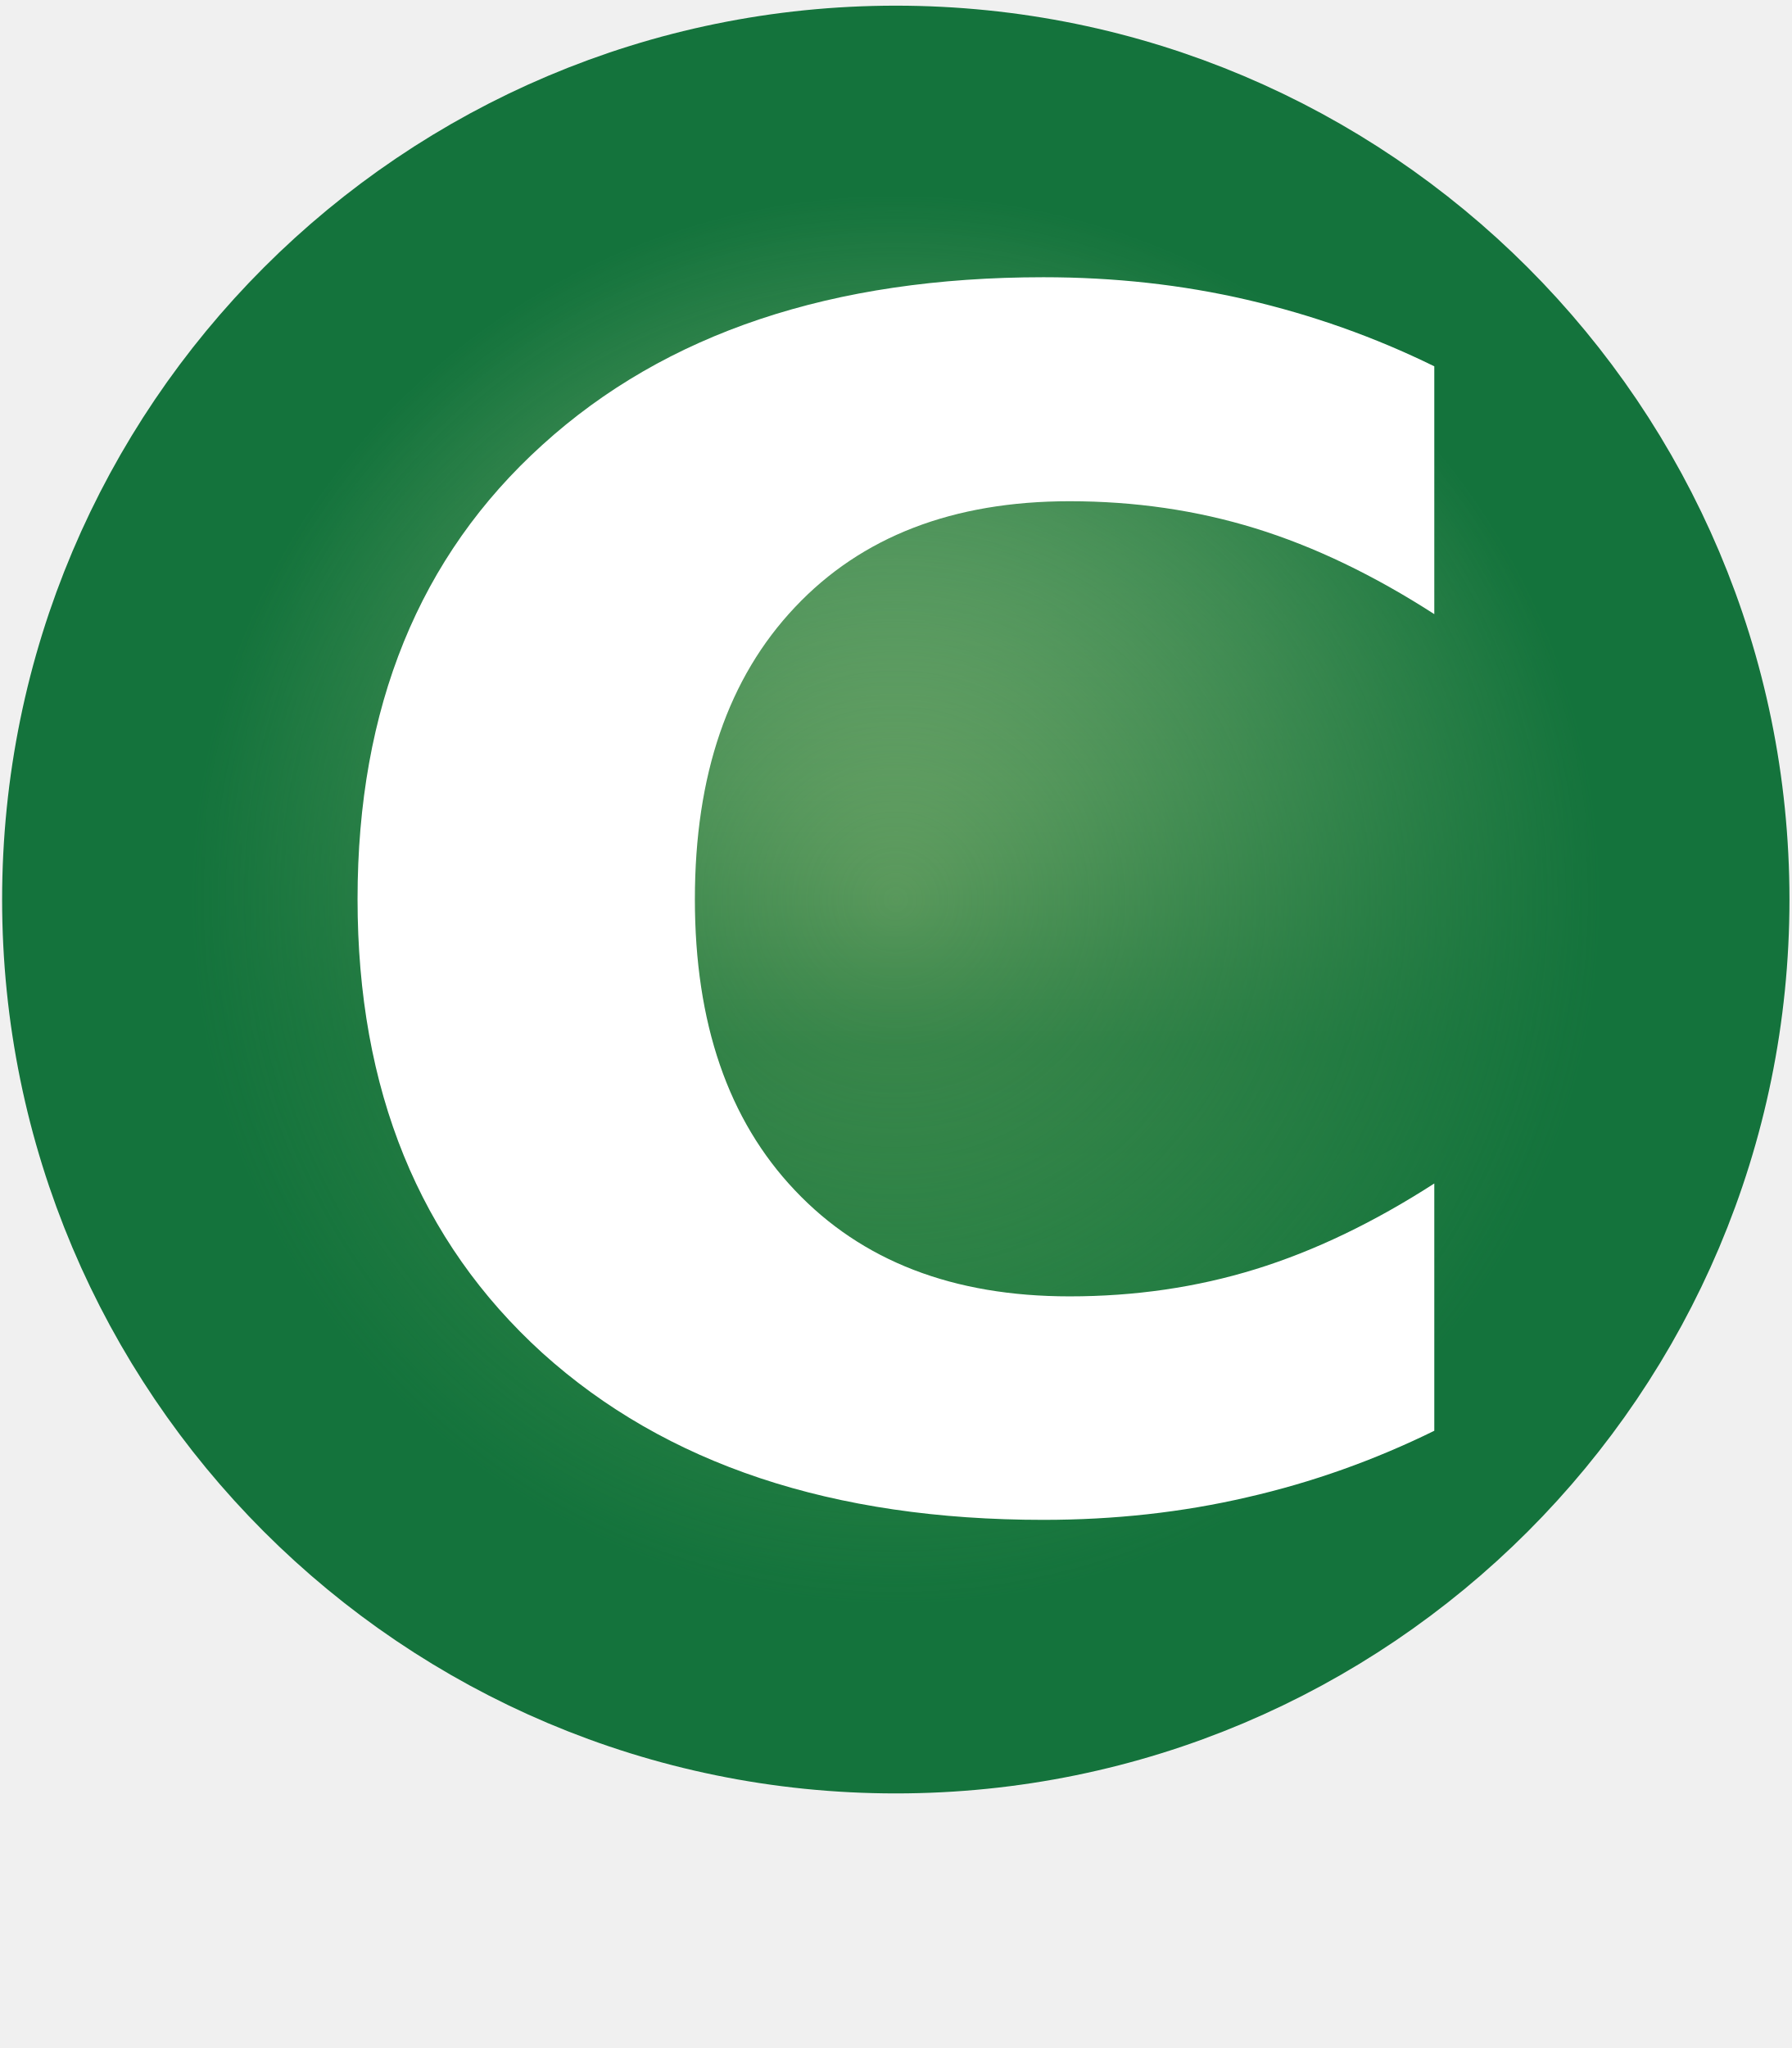
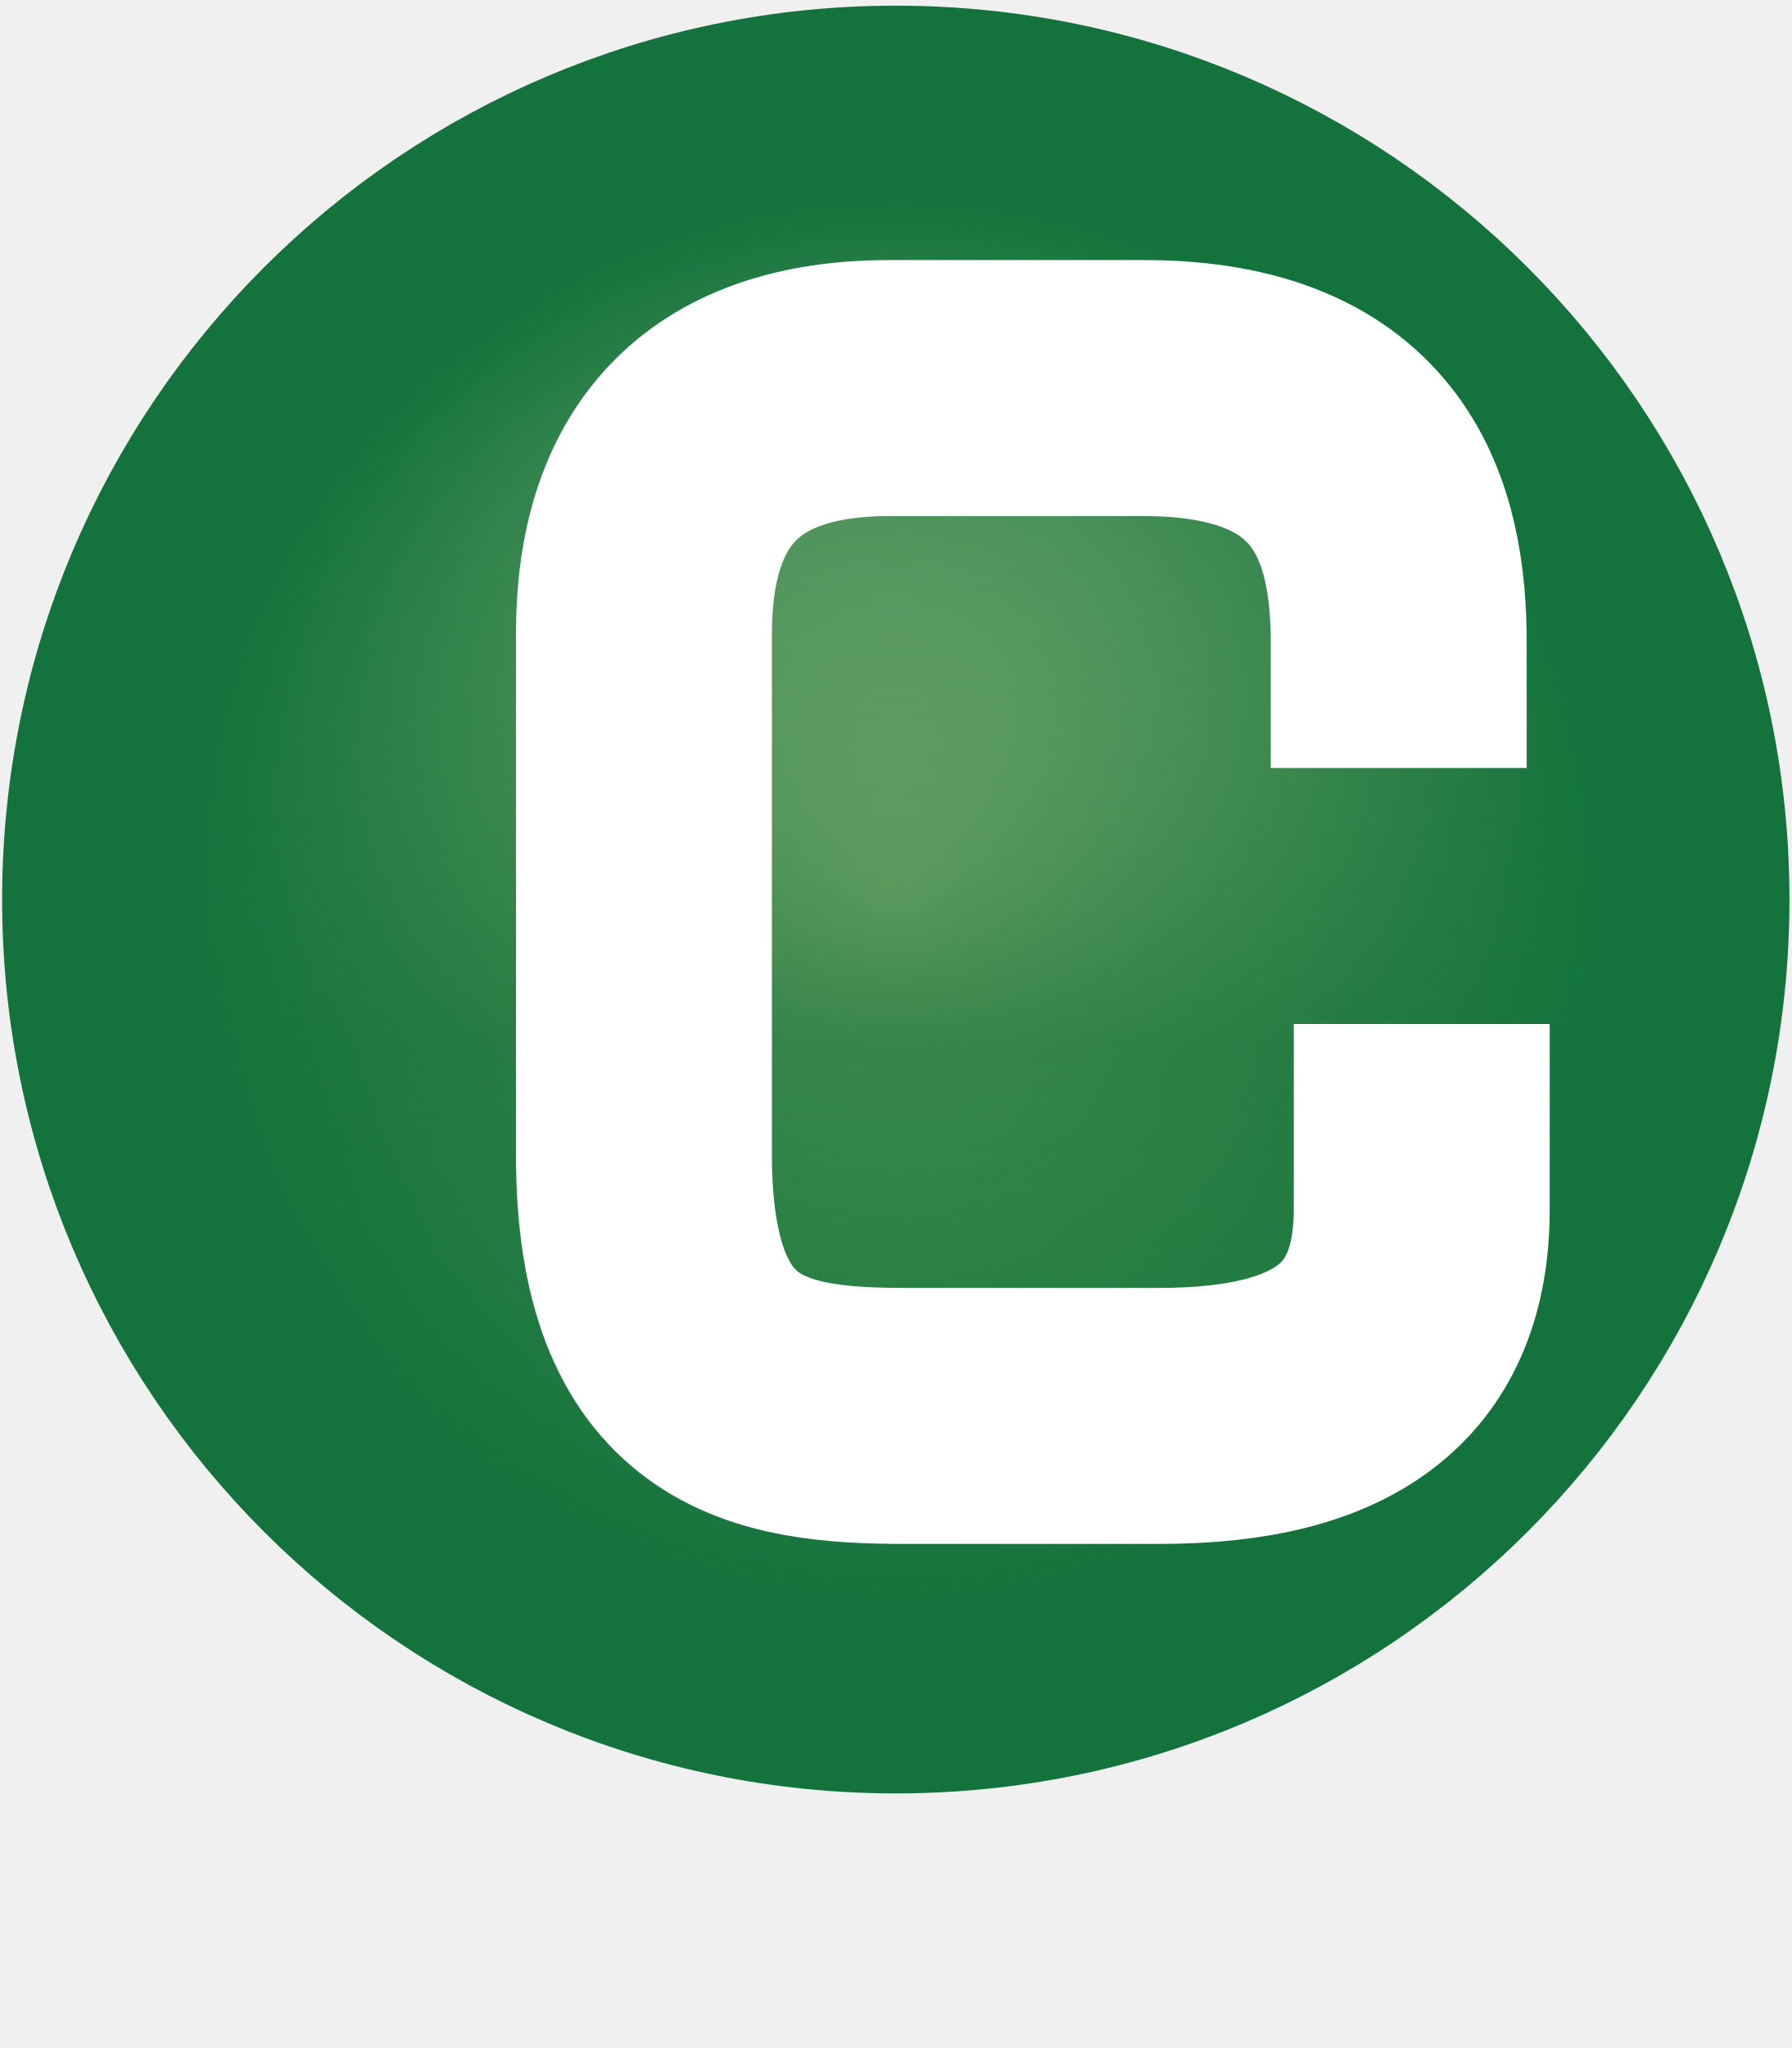
- <svg xmlns="http://www.w3.org/2000/svg" xmlns:xlink="http://www.w3.org/1999/xlink" width="7" height="8" id="svg2" version="1.1">
+ <svg xmlns="http://www.w3.org/2000/svg" xmlns:xlink="http://www.w3.org/1999/xlink" version="1.1" id="svg2" height="8" width="7">
  <defs id="defs4">
    <linearGradient id="linearGradient3796">
-       <stop style="stop-color:#14733c;stop-opacity:0;" offset="0" id="stop3798" />
-       <stop style="stop-color:#14733c;stop-opacity:1;" offset="1" id="stop3800" />
+       <stop id="stop3798" offset="0" style="stop-color:#14733c;stop-opacity:0;" />
+       <stop id="stop3800" offset="1" style="stop-color:#14733c;stop-opacity:1;" />
    </linearGradient>
-     <linearGradient y2="462.115" x2="388.637" y1="478.188" x1="388.637" gradientUnits="userSpaceOnUse" id="linearGradient3986" xlink:href="#linearGradient10798-1-9-3-7-6-8-9-0-9-1" />
+     <linearGradient xlink:href="#linearGradient10798-1-9-3-7-6-8-9-0-9-1" id="linearGradient3986" gradientUnits="userSpaceOnUse" x1="388.637" y1="478.188" x2="388.637" y2="462.115" />
    <linearGradient id="linearGradient10798-1-9-3-7-6-8-9-0-9-1">
-       <stop style="stop-color:#4f9e55;stop-opacity:1" offset="0" id="stop10800-5-2-1-8-20-6-4-9-8-2" />
-       <stop id="stop10806-6-8-5-3-9-24-8-4-3-2" offset="0.5" style="stop-color:#418a4d;stop-opacity:1" />
-       <stop style="stop-color:#a4c589;stop-opacity:1" offset="1" id="stop10802-1-5-3-0-4-8-4-2-9-2" />
+       <stop id="stop10800-5-2-1-8-20-6-4-9-8-2" offset="0" style="stop-color:#4f9e55;stop-opacity:1" />
+       <stop style="stop-color:#418a4d;stop-opacity:1" offset="0.5" id="stop10806-6-8-5-3-9-24-8-4-3-2" />
+       <stop id="stop10802-1-5-3-0-4-8-4-2-9-2" offset="1" style="stop-color:#a4c589;stop-opacity:1" />
    </linearGradient>
-     <linearGradient y2="462.115" x2="388.637" y1="478.188" x1="388.637" gradientUnits="userSpaceOnUse" id="linearGradient3020" xlink:href="#linearGradient10798-1-9-3-7-6-8-9-0-9-1" />
-     <linearGradient y2="462.115" x2="388.637" y1="478.188" x1="388.637" gradientUnits="userSpaceOnUse" id="linearGradient3020-1" xlink:href="#linearGradient10798-1-9-3-7-6-8-9-0-9-1-7" />
+     <linearGradient xlink:href="#linearGradient10798-1-9-3-7-6-8-9-0-9-1" id="linearGradient3020" gradientUnits="userSpaceOnUse" x1="388.637" y1="478.188" x2="388.637" y2="462.115" />
+     <linearGradient xlink:href="#linearGradient10798-1-9-3-7-6-8-9-0-9-1-7" id="linearGradient3020-1" gradientUnits="userSpaceOnUse" x1="388.637" y1="478.188" x2="388.637" y2="462.115" />
    <linearGradient id="linearGradient10798-1-9-3-7-6-8-9-0-9-1-7">
-       <stop style="stop-color:#4f9e55;stop-opacity:1" offset="0" id="stop10800-5-2-1-8-20-6-4-9-8-2-4" />
-       <stop id="stop10806-6-8-5-3-9-24-8-4-3-2-0" offset="0.5" style="stop-color:#418a4d;stop-opacity:1" />
-       <stop style="stop-color:#a4c589;stop-opacity:1" offset="1" id="stop10802-1-5-3-0-4-8-4-2-9-2-9" />
+       <stop id="stop10800-5-2-1-8-20-6-4-9-8-2-4" offset="0" style="stop-color:#4f9e55;stop-opacity:1" />
+       <stop style="stop-color:#418a4d;stop-opacity:1" offset="0.5" id="stop10806-6-8-5-3-9-24-8-4-3-2-0" />
+       <stop id="stop10802-1-5-3-0-4-8-4-2-9-2-9" offset="1" style="stop-color:#a4c589;stop-opacity:1" />
    </linearGradient>
-     <radialGradient xlink:href="#linearGradient3796" id="radialGradient3802" cx="388.125" cy="468.237" fx="388.125" fy="468.237" r="11.708" gradientUnits="userSpaceOnUse" gradientTransform="matrix(0.8659444,0,0,0.8659444,52.03034,62.76982)" />
+     <radialGradient gradientTransform="matrix(0.8659444,0,0,0.8659444,52.03034,62.76982)" gradientUnits="userSpaceOnUse" r="11.708" fy="468.237" fx="388.125" cy="468.237" cx="388.125" id="radialGradient3802" xlink:href="#linearGradient3796" />
  </defs>
-   <g id="layer1" transform="translate(0,-1044.362)">
-     <path style="font-size:13.589px;font-style:normal;font-weight:normal;line-height:125%;letter-spacing:0px;word-spacing:0px;fill:url(#linearGradient3020);fill-opacity:1;stroke:#14733c;stroke-width:2.166;stroke-linecap:round;stroke-linejoin:round;stroke-miterlimit:4;stroke-opacity:1;stroke-dasharray:none;stroke-dashoffset:0;display:inline;font-family:Sans" id="path10796-2-6-2" d="m 398.75,468.237 c 0,5.868 -4.757,10.625 -10.625,10.625 -5.868,0 -10.625,-4.757 -10.625,-10.625 0,-5.868 4.757,-10.625 10.625,-10.625 5.868,0 10.625,4.757 10.625,10.625 z" transform="matrix(0.2982317,0,0,0.2982317,-112.2512,908.2328)" />
-     <path style="font-size:13.589px;font-style:normal;font-weight:normal;line-height:125%;letter-spacing:0px;word-spacing:0px;fill:url(#radialGradient3802);fill-opacity:1;stroke:none;display:inline;font-family:Sans" id="path10796-2-6-2-4" d="m 398.75,468.237 a 10.625,10.625 0 1 1 -21.25,0 10.625,10.625 0 1 1 21.25,0 z" transform="matrix(0.2714923,0,0,0.2714923,-101.873,920.7532)" />
-     <path id="path6435" style="font-size:13.589px;font-style:normal;font-variant:normal;font-weight:bold;font-stretch:normal;line-height:125%;letter-spacing:0px;word-spacing:0px;fill:#ffffff;fill-opacity:1;stroke:none;display:inline;font-family:Sans;-inkscape-font-specification:Sans Bold" d="m 5.604,1049.951 c -0.234,0.115 -0.478,0.202 -0.732,0.26 -0.254,0.059 -0.519,0.088 -0.795,0.088 -0.824,0 -1.476,-0.217 -1.958,-0.652 -0.481,-0.437 -0.722,-1.028 -0.722,-1.773 -10e-7,-0.748 0.241,-1.339 0.722,-1.774 0.481,-0.437 1.134,-0.655 1.958,-0.655 0.276,0 0.541,0.029 0.795,0.088 0.254,0.059 0.498,0.145 0.732,0.26 l 0,0.968 c -0.236,-0.152 -0.469,-0.264 -0.699,-0.335 -0.23,-0.071 -0.472,-0.106 -0.726,-0.106 -0.455,0 -0.813,0.138 -1.073,0.414 -0.261,0.276 -0.391,0.656 -0.391,1.141 -1e-6,0.483 0.13,0.862 0.391,1.137 0.261,0.276 0.618,0.414 1.073,0.414 0.254,0 0.496,-0.035 0.726,-0.106 0.23,-0.071 0.463,-0.183 0.699,-0.335 l 0,0.968" />
+   <g transform="translate(0,-1044.362)" id="layer1">
+     <path transform="matrix(0.2982317,0,0,0.2982317,-112.2512,908.2328)" d="m 398.75,468.237 a 10.625,10.625 0 0 1 -10.625,10.625 10.625,10.625 0 0 1 -10.625,-10.625 10.625,10.625 0 0 1 10.625,-10.625 10.625,10.625 0 0 1 10.625,10.625 z" id="path10796-2-6-2" style="font-size:13.589px;font-style:normal;font-weight:normal;line-height:125%;letter-spacing:0px;word-spacing:0px;fill:url(#linearGradient3020);fill-opacity:1;stroke:#14733c;stroke-width:2.166;stroke-linecap:round;stroke-linejoin:round;stroke-miterlimit:4;stroke-opacity:1;stroke-dasharray:none;stroke-dashoffset:0;display:inline;font-family:Sans" />
+     <path transform="matrix(0.2714923,0,0,0.2714923,-101.873,920.7532)" d="m 398.75,468.237 a 10.625,10.625 0 0 1 -10.625,10.625 10.625,10.625 0 0 1 -10.625,-10.625 10.625,10.625 0 0 1 10.625,-10.625 10.625,10.625 0 0 1 10.625,10.625 z" id="path10796-2-6-2-4" style="font-size:13.589px;font-style:normal;font-weight:normal;line-height:125%;letter-spacing:0px;word-spacing:0px;fill:url(#radialGradient3802);fill-opacity:1;stroke:none;display:inline;font-family:Sans" />
+     <path style="fill:none;fill-rule:evenodd;stroke:#ffffff;stroke-width:1px;stroke-linecap:butt;stroke-linejoin:miter;stroke-opacity:1" d="m 5.555,1048.362 0,0.722 c 0,0.548 -0.325,0.809 -1.025,0.809 l -0.995,0 c -0.536,0 -1.019,-0.083 -1.019,-1.019 l 0,-2.037 c 0,-0.598 0.287,-0.959 0.959,-0.959 l 0.995,0 c 0.856,0 0.995,0.526 0.995,0.995 l 0,0.489" id="path4163" />
  </g>
</svg>
